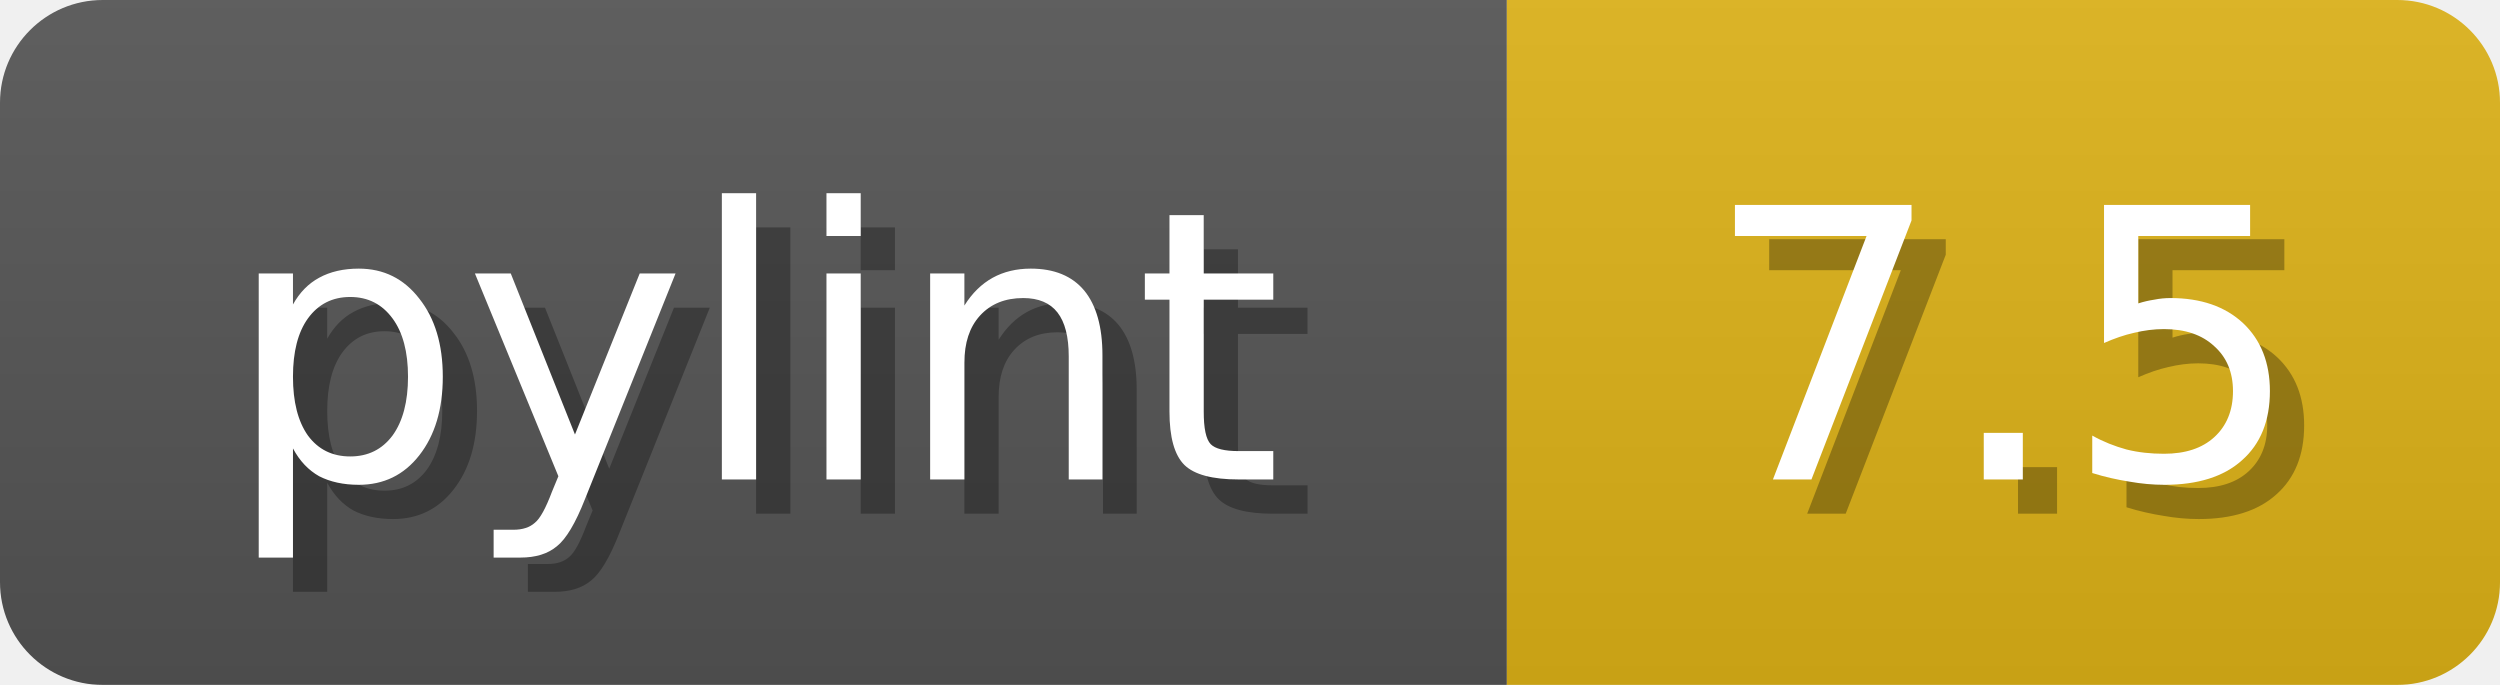
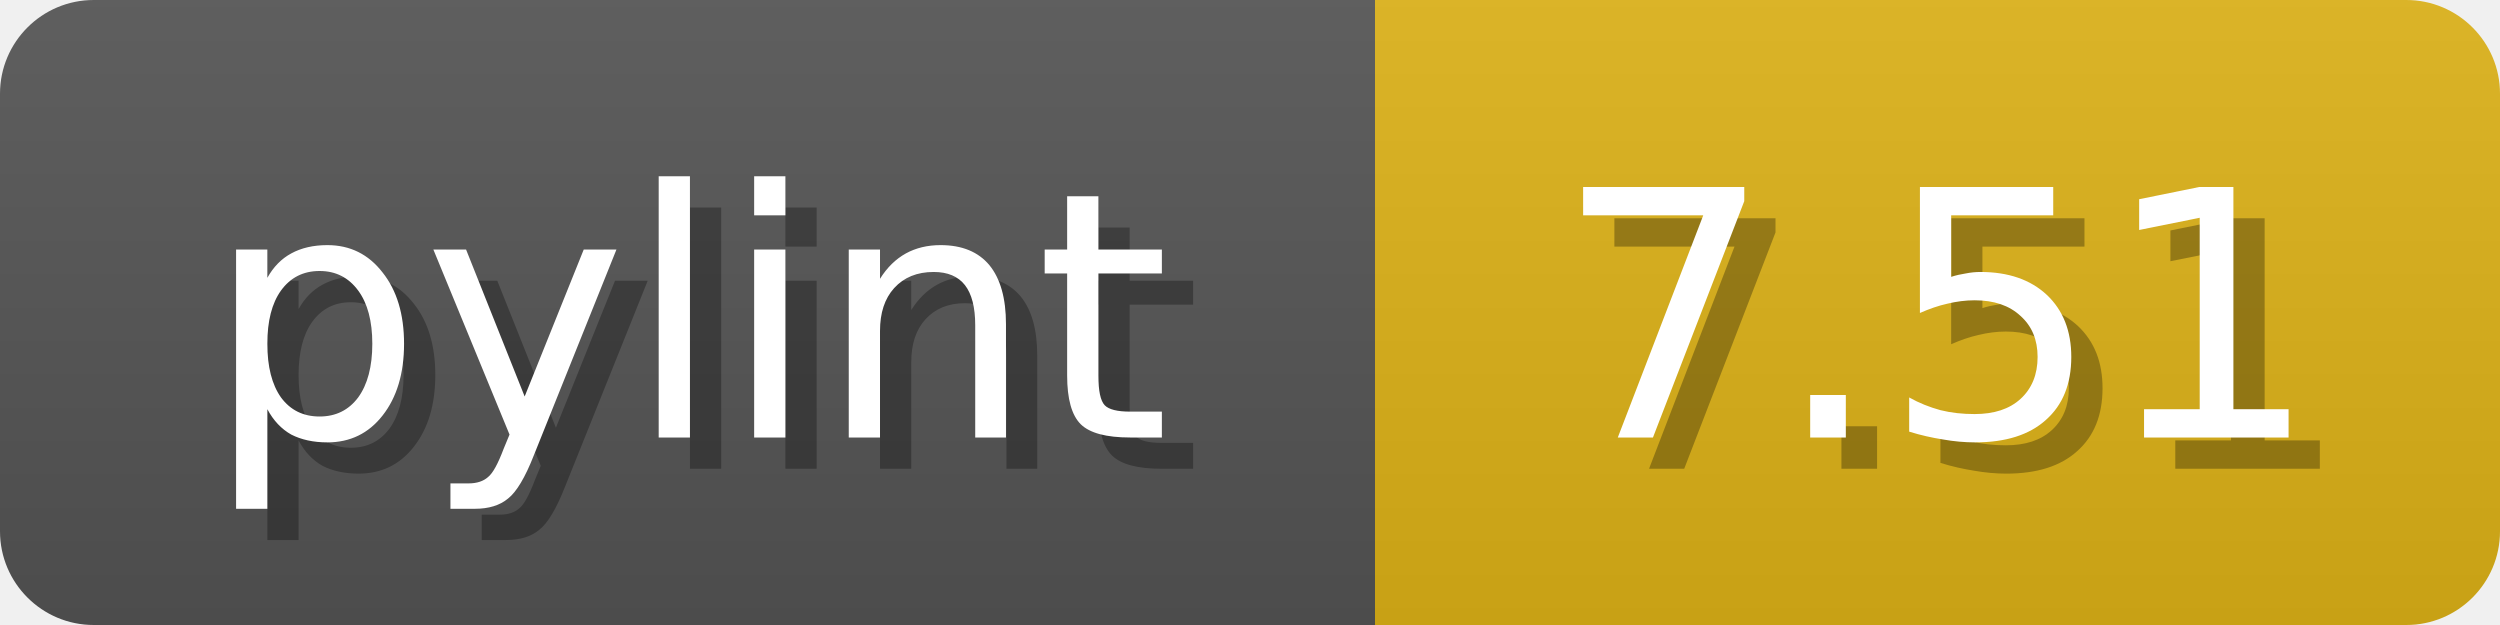
- <svg xmlns="http://www.w3.org/2000/svg" width="73" height="20">
+ <svg xmlns="http://www.w3.org/2000/svg" width="80" height="20">
  <linearGradient id="b" x2="0" y2="100%">
    <stop offset="0" stop-color="#bbb" stop-opacity=".1" />
    <stop offset="1" stop-opacity=".1" />
  </linearGradient>
  <mask id="anybadge_1">
-     <rect width="73" height="20" rx="3" fill="#fff" />
+     <rect width="80" height="20" rx="3" fill="#fff" />
  </mask>
  <g mask="url(#anybadge_1)">
    <path fill="#555" d="M0 0h44v20H0z" />
-     <path fill="#DFB317" d="M44 0h29v20H44z" />
-     <path fill="url(#b)" d="M0 0h73v20H0z" />
+     <path fill="#DFB317" d="M44 0h36v20H44z" />
+     <path fill="url(#b)" d="M0 0h80v20H0z" />
  </g>
  <g fill="#fff" text-anchor="middle" font-family="DejaVu Sans,Verdana,Geneva,sans-serif" font-size="11">
    <text x="23.0" y="15" fill="#010101" fill-opacity=".3">pylint</text>
    <text x="22.0" y="14">pylint</text>
  </g>
  <g fill="#fff" text-anchor="middle" font-family="DejaVu Sans,Verdana,Geneva,sans-serif" font-size="11">
-     <text x="59.5" y="15" fill="#010101" fill-opacity=".3">7.5</text>
-     <text x="58.5" y="14">7.5</text>
+     <text x="63.0" y="15" fill="#010101" fill-opacity=".3">7.51</text>
+     <text x="62.0" y="14">7.51</text>
  </g>
</svg>
